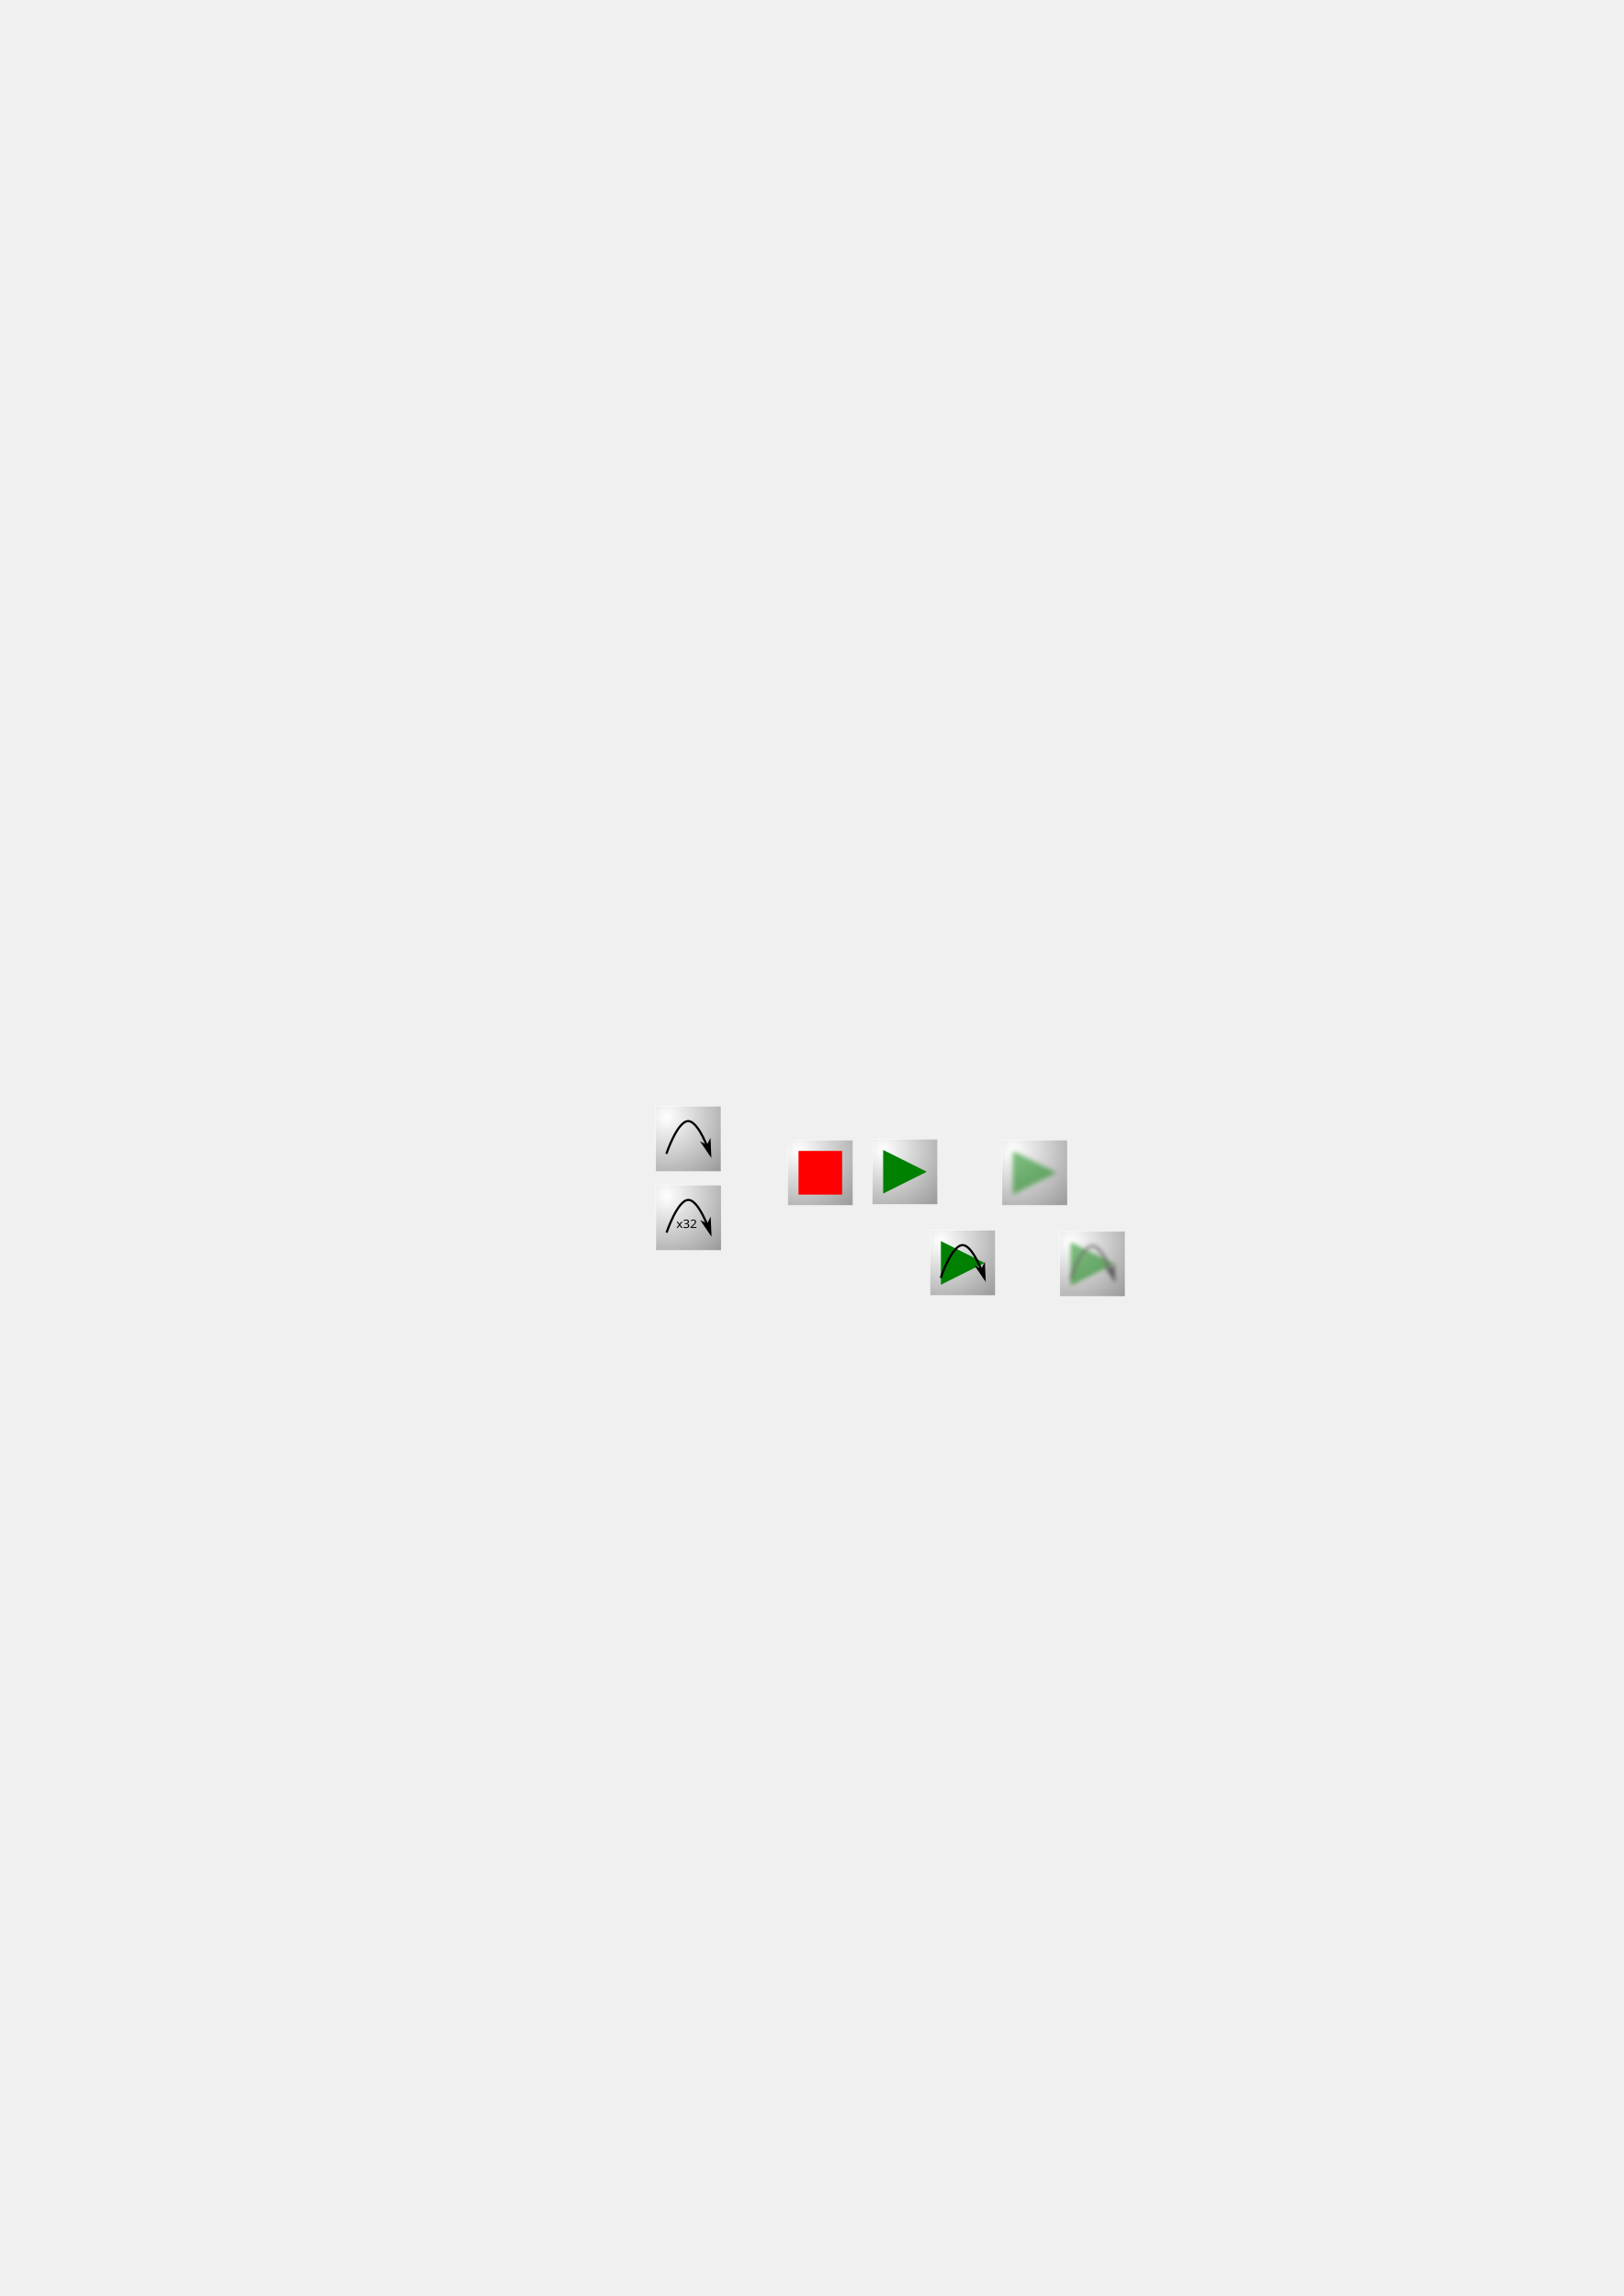
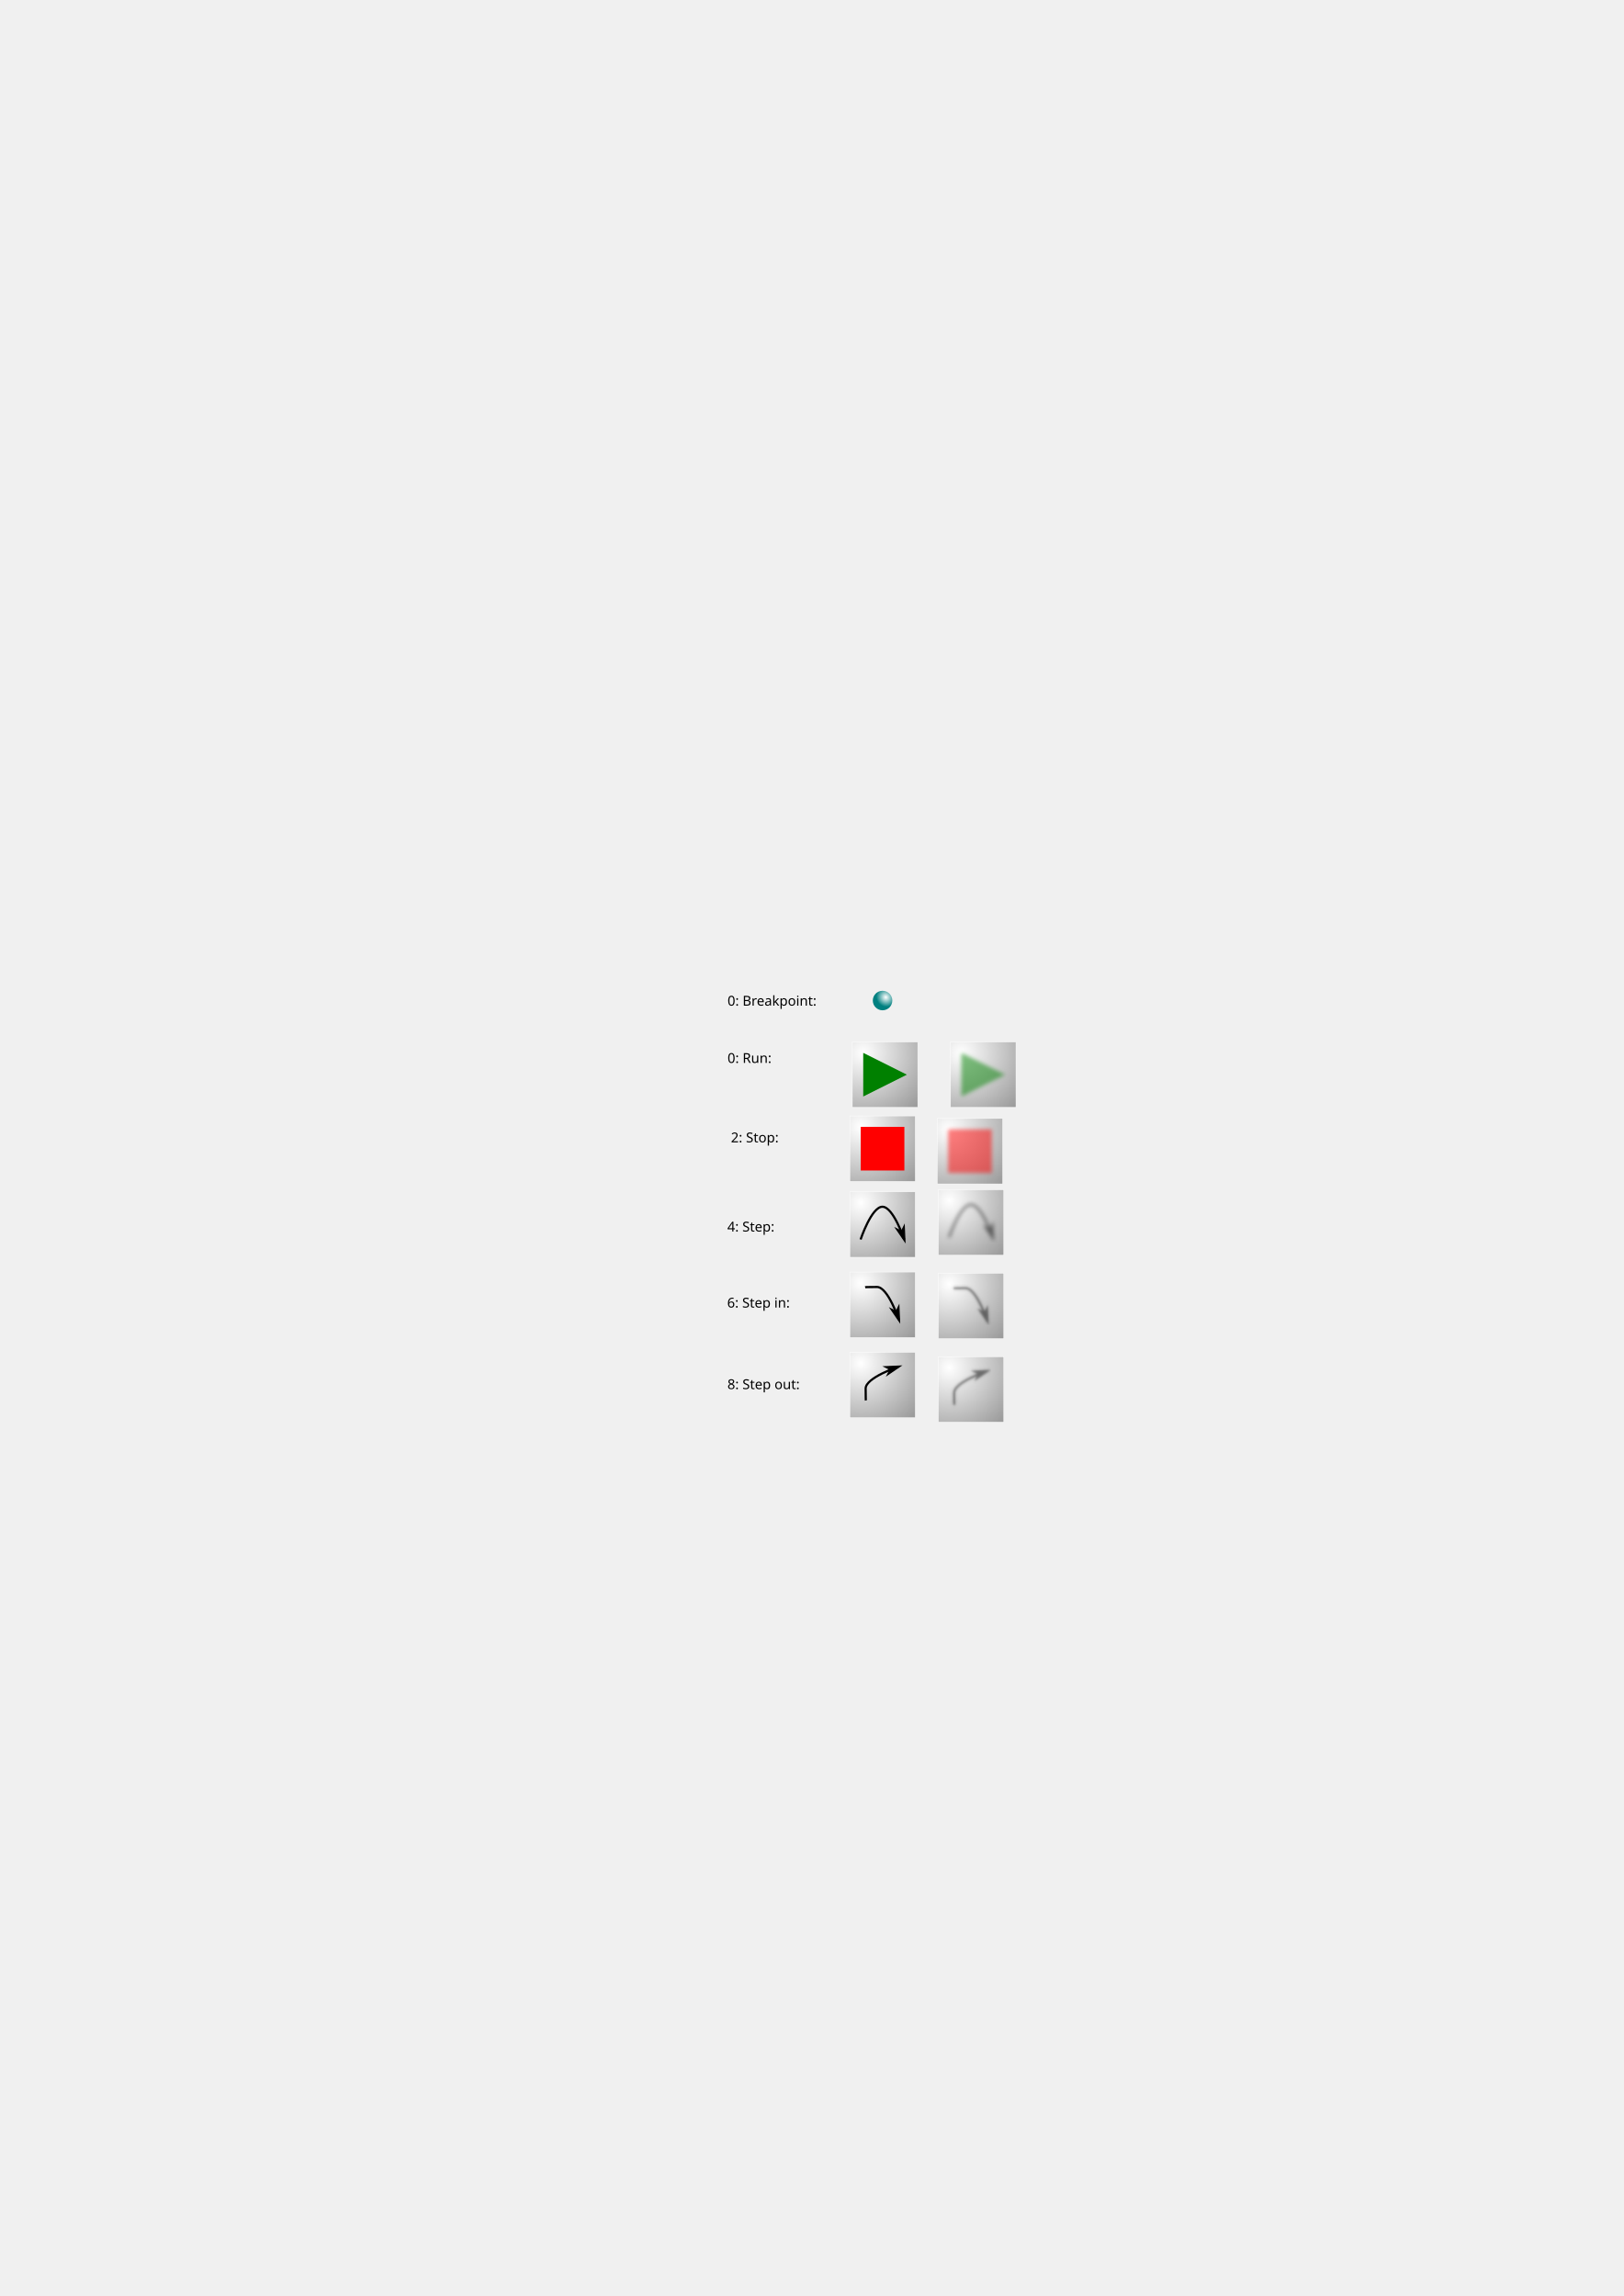
<svg xmlns="http://www.w3.org/2000/svg" xmlns:xlink="http://www.w3.org/1999/xlink" width="210mm" height="297mm" viewBox="0 0 744.094 1052.362" id="svg2" version="1.1">
  <defs id="defs4">
+     <linearGradient id="linearGradient4214">
+       <stop id="stop4218" offset="0" style="stop-color:#ffffff;stop-opacity:1" />
+       <stop id="stop4216" offset="1" style="stop-color:#008080;stop-opacity:1;" />
+     </linearGradient>
    <linearGradient id="linearGradient4592">
      <stop style="stop-color:#ffffff;stop-opacity:1" offset="0" id="stop4594" />
      <stop style="stop-color:#999999;stop-opacity:1" offset="1" id="stop4596" />
    </linearGradient>
    <marker orient="auto" refY="0.0" refX="0.0" id="Arrow1Mend" style="overflow:visible;">
      <path id="path4159" d="M 0.0,0.0 L 5.0,-5.0 L -12.5,0.0 L 5.0,5.0 L 0.0,0.0 z " style="fill-rule:evenodd;stroke:#000000;stroke-width:1pt;stroke-opacity:1;fill:#000000;fill-opacity:1" transform="scale(0.4) rotate(180) translate(10,0)" />
    </marker>
    <marker orient="auto" refY="0" refX="0" id="Arrow1Mend-8" style="overflow:visible">
      <path id="path4159-0" d="M 0,0 5,-5 -12.5,0 5,5 0,0 Z" style="fill:#000000;fill-opacity:1;fill-rule:evenodd;stroke:#000000;stroke-width:1pt;stroke-opacity:1" transform="matrix(-0.4,0,0,-0.4,-4,0)" />
    </marker>
    <radialGradient xlink:href="#linearGradient4592" id="radialGradient4598" cx="365" cy="537.362" fx="365" fy="537.362" r="15.1" gradientUnits="userSpaceOnUse" gradientTransform="matrix(-3.5863991e-6,2.317882,-2.317884,-3.5864021e-6,1550.985,-334.0053)" />
-     <radialGradient xlink:href="#linearGradient4592" id="radialGradient4598-4" cx="365" cy="537.362" fx="365" fy="537.362" r="15.1" gradientUnits="userSpaceOnUse" gradientTransform="matrix(-3.5863991e-6,2.317882,-2.317884,-3.5864021e-6,1551.071,-297.8868)" />
    <radialGradient xlink:href="#linearGradient4592" id="radialGradient4598-2" cx="365" cy="537.362" fx="365" fy="537.362" r="15.1" gradientUnits="userSpaceOnUse" gradientTransform="matrix(-3.5863991e-6,2.317882,-2.317884,-3.5864021e-6,1611.479,-318.4934)" />
    <radialGradient xlink:href="#linearGradient4592" id="radialGradient4598-48" cx="365" cy="537.362" fx="365" fy="537.362" r="15.1" gradientUnits="userSpaceOnUse" gradientTransform="matrix(-3.5863991e-6,2.317882,-2.317884,-3.5864021e-6,1650.264,-318.949)" />
-     <radialGradient xlink:href="#linearGradient4592" id="radialGradient4598-48-2" cx="365" cy="537.362" fx="365" fy="537.362" r="15.1" gradientUnits="userSpaceOnUse" gradientTransform="matrix(-3.5863991e-6,2.317882,-2.317884,-3.5864021e-6,1676.728,-277.1719)" />
    <marker orient="auto" refY="0" refX="0" id="Arrow1Mend-87" style="overflow:visible">
      <path id="path4159-1" d="M 0,0 5,-5 -12.5,0 5,5 0,0 Z" style="fill:#000000;fill-opacity:1;fill-rule:evenodd;stroke:#000000;stroke-width:1pt;stroke-opacity:1" transform="matrix(-0.4,0,0,-0.4,-4,0)" />
    </marker>
    <marker orient="auto" refY="0" refX="0" id="Arrow1Mend-87-6" style="overflow:visible">
      <path id="path4159-1-5" d="M 0,0 5,-5 -12.5,0 5,5 0,0 Z" style="fill:#000000;fill-opacity:1;fill-rule:evenodd;stroke:#000000;stroke-width:1pt;stroke-opacity:1" transform="matrix(-0.4,0,0,-0.4,-4,0)" />
    </marker>
-     <radialGradient xlink:href="#linearGradient4592" id="radialGradient4598-48-2-9" cx="365" cy="537.362" fx="365" fy="537.362" r="15.1" gradientUnits="userSpaceOnUse" gradientTransform="matrix(-3.5863991e-6,2.317882,-2.317884,-3.5864021e-6,1736.175,-276.739)" />
-     <radialGradient xlink:href="#linearGradient4592" id="radialGradient4598-48-7" cx="365" cy="537.362" fx="365" fy="537.362" r="15.1" gradientUnits="userSpaceOnUse" gradientTransform="matrix(-3.5863991e-6,2.317882,-2.317884,-3.5864021e-6,1709.711,-318.5161)" />
-     <filter style="color-interpolation-filters:sRGB" id="filter4280" x="-0.12" width="1.24" y="-0.12" height="1.24">
-       <feGaussianBlur stdDeviation="1.002" id="feGaussianBlur4282" />
+     <radialGradient xlink:href="#linearGradient4214" id="radialGradient4220" cx="380" cy="592.362" fx="380" fy="592.362" r="7.6" gradientUnits="userSpaceOnUse" gradientTransform="matrix(-0.6578901,0.657895,-0.7071094,-0.7071041,1048.863,751.2238)" />
+     <radialGradient xlink:href="#linearGradient4592" id="radialGradient4598-2-1" cx="365" cy="537.362" fx="365" fy="537.362" r="15.1" gradientUnits="userSpaceOnUse" gradientTransform="matrix(-3.5863991e-6,2.317882,-2.317884,-3.5864021e-6,1797.189,-228.9371)" />
+     <filter style="color-interpolation-filters:sRGB" id="filter4316" x="-0.12" width="1.24" y="-0.12" height="1.24">
+       <feGaussianBlur stdDeviation="1" id="feGaussianBlur4318" />
    </filter>
-     <filter style="color-interpolation-filters:sRGB" id="filter4296" x="-0.127" width="1.254" y="-0.127" height="1.254">
-       <feGaussianBlur stdDeviation="1.06" id="feGaussianBlur4298" />
+     <marker orient="auto" refY="0" refX="0" id="Arrow1Mend-6" style="overflow:visible">
+       <path id="path4159-2" d="M 0,0 5,-5 -12.5,0 5,5 0,0 Z" style="fill:#000000;fill-opacity:1;fill-rule:evenodd;stroke:#000000;stroke-width:1pt;stroke-opacity:1" transform="matrix(-0.4,0,0,-0.4,-4,0)" />
+     </marker>
+     <radialGradient xlink:href="#linearGradient4592" id="radialGradient4598-0" cx="365" cy="537.362" fx="365" fy="537.362" r="15.1" gradientUnits="userSpaceOnUse" gradientTransform="matrix(-3.5863991e-6,2.317882,-2.317884,-3.5864021e-6,1539.6,-262.2722)" />
+     <marker orient="auto" refY="0" refX="0" id="Arrow1Mend-9" style="overflow:visible">
+       <path id="path4159-3" d="M 0,0 5,-5 -12.5,0 5,5 0,0 Z" style="fill:#000000;fill-opacity:1;fill-rule:evenodd;stroke:#000000;stroke-width:1pt;stroke-opacity:1" transform="matrix(-0.4,0,0,-0.4,-4,0)" />
+     </marker>
+     <filter style="color-interpolation-filters:sRGB" id="filter4553" x="-0.105" width="1.21" y="-0.14" height="1.28">
+       <feGaussianBlur stdDeviation="0.875" id="feGaussianBlur4555" />
+     </filter>
+     <radialGradient xlink:href="#linearGradient4592" id="radialGradient4598-4" cx="365" cy="537.362" fx="365" fy="537.362" r="15.1" gradientUnits="userSpaceOnUse" gradientTransform="matrix(-3.5863991e-6,2.317882,-2.317884,-3.5864021e-6,1638.526,-227.9271)" />
+     <marker orient="auto" refY="0" refX="0" id="Arrow1Mend-3" style="overflow:visible">
+       <path id="path4159-5" d="M 0,0 5,-5 -12.5,0 5,5 0,0 Z" style="fill:#000000;fill-opacity:1;fill-rule:evenodd;stroke:#000000;stroke-width:1pt;stroke-opacity:1" transform="matrix(-0.4,0,0,-0.4,-4,0)" />
+     </marker>
+     <marker orient="auto" refY="0" refX="0" id="Arrow1Mend-3-8" style="overflow:visible">
+       <path id="path4159-5-3" d="M 0,0 5,-5 -12.5,0 5,5 0,0 Z" style="fill:#000000;fill-opacity:1;fill-rule:evenodd;stroke:#000000;stroke-width:1pt;stroke-opacity:1" transform="matrix(-0.4,0,0,-0.4,-4,0)" />
+     </marker>
+     <radialGradient xlink:href="#linearGradient4592" id="radialGradient4598-4-2" cx="365" cy="537.362" fx="365" fy="537.362" r="15.1" gradientUnits="userSpaceOnUse" gradientTransform="matrix(-3.5863991e-6,2.317882,-2.317884,-3.5864021e-6,1723.526,-227.9271)" />
+     <marker orient="auto" refY="0" refX="0" id="Arrow1Mend-3-7" style="overflow:visible">
+       <path id="path4159-5-1" d="M 0,0 5,-5 -12.5,0 5,5 0,0 Z" style="fill:#000000;fill-opacity:1;fill-rule:evenodd;stroke:#000000;stroke-width:1pt;stroke-opacity:1" transform="matrix(-0.4,0,0,-0.4,-4,0)" />
+     </marker>
+     <filter style="color-interpolation-filters:sRGB" id="filter5412" x="-0.118" width="1.236" y="-0.122" height="1.244">
+       <feGaussianBlur stdDeviation="0.761" id="feGaussianBlur5414" />
+     </filter>
+     <radialGradient xlink:href="#linearGradient4592" id="radialGradient4598-4-2-8" cx="365" cy="537.362" fx="365" fy="537.362" r="15.1" gradientUnits="userSpaceOnUse" gradientTransform="matrix(-3.5863991e-6,2.317882,-2.317884,-3.5864021e-6,1678.526,-192.9271)" />
+     <marker orient="auto" refY="0" refX="0" id="Arrow1Mend-3-7-0" style="overflow:visible">
+       <path id="path4159-5-1-8" d="M 0,0 5,-5 -12.5,0 5,5 0,0 Z" style="fill:#000000;fill-opacity:1;fill-rule:evenodd;stroke:#000000;stroke-width:1pt;stroke-opacity:1" transform="matrix(-0.4,0,0,-0.4,-4,0)" />
+     </marker>
+     <filter style="color-interpolation-filters:sRGB" id="filter5412-4" x="-0.118" width="1.236" y="-0.122" height="1.244">
+       <feGaussianBlur stdDeviation="0.761" id="feGaussianBlur5414-8" />
+     </filter>
+     <radialGradient xlink:href="#linearGradient4592" id="radialGradient4598-4-8" cx="365" cy="537.362" fx="365" fy="537.362" r="15.1" gradientUnits="userSpaceOnUse" gradientTransform="matrix(-3.5863991e-6,2.317882,-2.317884,-3.5864021e-6,1593.526,-192.9271)" />
+     <marker orient="auto" refY="0" refX="0" id="Arrow1Mend-3-5" style="overflow:visible">
+       <path id="path4159-5-8" d="M 0,0 5,-5 -12.5,0 5,5 0,0 Z" style="fill:#000000;fill-opacity:1;fill-rule:evenodd;stroke:#000000;stroke-width:1pt;stroke-opacity:1" transform="matrix(-0.4,0,0,-0.4,-4,0)" />
+     </marker>
+     <radialGradient xlink:href="#linearGradient4592" id="radialGradient4598-48-6" cx="365" cy="537.362" fx="365" fy="537.362" r="15.1" gradientUnits="userSpaceOnUse" gradientTransform="matrix(-3.5863991e-6,2.317882,-2.317884,-3.5864021e-6,1686.136,-363.4514)" />
+     <filter style="color-interpolation-filters:sRGB" id="filter5703" x="-0.12" width="1.24" y="-0.12" height="1.24">
+       <feGaussianBlur stdDeviation="1" id="feGaussianBlur5705" />
    </filter>
  </defs>
  <g id="layer1">
-     <rect style="opacity:1;fill:url(#radialGradient4598);fill-opacity:1;stroke:#ffffff;stroke-width:0.2;stroke-miterlimit:4;stroke-dasharray:none;stroke-opacity:1" id="rect4590" width="30" height="30" x="300.441" y="507.02" />
-     <rect style="opacity:1;fill:url(#radialGradient4598-4);fill-opacity:1;stroke:#ffffff;stroke-width:0.2;stroke-miterlimit:4;stroke-dasharray:none;stroke-opacity:1" id="rect4590-7" width="30" height="30" x="300.527" y="543.138" />
-     <rect style="opacity:1;fill:url(#radialGradient4598-2);fill-opacity:1;stroke:#ffffff;stroke-width:0.2;stroke-miterlimit:4;stroke-dasharray:none;stroke-opacity:1" id="rect4590-8" width="30" height="30" x="360.934" y="522.532" />
-     <rect style="opacity:1;fill:url(#radialGradient4598-48);fill-opacity:1;stroke:#ffffff;stroke-width:0.2;stroke-miterlimit:4;stroke-dasharray:none;stroke-opacity:1" id="rect4590-6" width="30" height="30" x="399.72" y="522.076" />
-     <path style="fill:none;fill-rule:evenodd;stroke:#000000;stroke-width:1px;stroke-linecap:butt;stroke-linejoin:miter;stroke-opacity:1;marker-end:url(#Arrow1Mend)" d="m 305.376,528.864 c 0,0 5,-15 10,-15 5,0 10,15 10,15" id="path3344" />
-     <g id="g4600" transform="translate(-64.53807,57.62017)">
-       <path id="path3344-6" d="m 370,507.362 c 0,0 5,-15 10,-15 5,0 10,15 10,15" style="fill:none;fill-rule:evenodd;stroke:#000000;stroke-width:1px;stroke-linecap:butt;stroke-linejoin:miter;stroke-opacity:1;marker-end:url(#Arrow1Mend-8)" />
-       <text transform="scale(1.033874,0.9672355)" id="text4539" y="522.323" x="362.196" style="font-style:normal;font-weight:normal;font-size:5.5px;line-height:125%;font-family:sans-serif;letter-spacing:0px;word-spacing:0px;fill:#000000;fill-opacity:1;stroke:none;stroke-width:1px;stroke-linecap:butt;stroke-linejoin:miter;stroke-opacity:1" xml:space="preserve">
-         <tspan y="522.323" x="362.196" id="tspan4541">x32</tspan>
-       </text>
+     <g id="g4399" transform="translate(89.00812,39.24539)">
+       <rect y="507.02" x="300.441" height="30" width="30" id="rect4590" style="opacity:1;fill:url(#radialGradient4598);fill-opacity:1;stroke:#ffffff;stroke-width:0.2;stroke-miterlimit:4;stroke-dasharray:none;stroke-opacity:1" />
+       <path id="path3344" d="m 305.376,528.864 c 0,0 5,-15 10,-15 5,0 10,15 10,15" style="fill:none;fill-rule:evenodd;stroke:#000000;stroke-width:1px;stroke-linecap:butt;stroke-linejoin:miter;stroke-opacity:1;marker-end:url(#Arrow1Mend)" />
    </g>
-     <rect style="opacity:1;fill:#ff0000;fill-opacity:1;stroke:none;stroke-width:0.2;stroke-miterlimit:4;stroke-dasharray:none" id="rect4545" width="20" height="20" x="365.934" y="527.532" />
-     <path style="fill:#008000;fill-rule:evenodd;stroke:none;stroke-width:1px;stroke-linecap:butt;stroke-linejoin:miter;stroke-opacity:1" d="m 404.72,527.076 20,10 -20,10 z" id="path4547" />
-     <rect style="opacity:1;fill:url(#radialGradient4598-48-2);fill-opacity:1;stroke:#ffffff;stroke-width:0.2;stroke-miterlimit:4;stroke-dasharray:none;stroke-opacity:1" id="rect4590-6-5" width="30" height="30" x="426.184" y="563.853" />
-     <path style="fill:#008000;fill-rule:evenodd;stroke:none;stroke-width:1px;stroke-linecap:butt;stroke-linejoin:miter;stroke-opacity:1" d="m 431.184,568.853 20,10 -20,10 z" id="path4547-0" />
-     <path style="fill:none;fill-rule:evenodd;stroke:#000000;stroke-width:1px;stroke-linecap:butt;stroke-linejoin:miter;stroke-opacity:1;marker-end:url(#Arrow1Mend-87)" d="m 431.119,585.697 c 0,0 5,-15 10,-15 5,0 10,15 10,15" id="path3344-3" />
-     <rect style="opacity:1;fill:url(#radialGradient4598-48-7);fill-opacity:1;stroke:#ffffff;stroke-width:0.2;stroke-miterlimit:4;stroke-dasharray:none;stroke-opacity:1" id="rect4590-6-2" width="30" height="30" x="459.166" y="522.509" />
-     <path style="fill:#008000;fill-rule:evenodd;stroke:none;stroke-width:1px;stroke-linecap:butt;stroke-linejoin:miter;stroke-opacity:1;filter:url(#filter4296);opacity:0.5" d="m 464.166,527.509 20,10 -20,10 z" id="path4547-6" />
-     <rect style="opacity:1;fill:url(#radialGradient4598-48-2-9);fill-opacity:1;stroke:#ffffff;stroke-width:0.2;stroke-miterlimit:4;stroke-dasharray:none;stroke-opacity:1" id="rect4590-6-5-9" width="30" height="30" x="485.631" y="564.286" />
-     <g id="g3424" style="filter:url(#filter4280);opacity:0.5">
-       <path id="path4547-0-8" d="m 490.631,569.286 20,10 -20,10 z" style="fill:#008000;fill-rule:evenodd;stroke:none;stroke-width:1px;stroke-linecap:butt;stroke-linejoin:miter;stroke-opacity:1" />
-       <path id="path3344-3-3" d="m 490.566,586.13 c 0,0 5,-15 10,-15 5,0 10,15 10,15" style="fill:none;fill-rule:evenodd;stroke:#000000;stroke-width:1px;stroke-linecap:butt;stroke-linejoin:miter;stroke-opacity:1;marker-end:url(#Arrow1Mend-87-6)" />
+     <g id="g4276" transform="translate(28.51447,-11.04083)">
+       <rect y="522.532" x="360.934" height="30" width="30" id="rect4590-8" style="opacity:1;fill:url(#radialGradient4598-2);fill-opacity:1;stroke:#ffffff;stroke-width:0.2;stroke-miterlimit:4;stroke-dasharray:none;stroke-opacity:1" />
+       <rect y="527.532" x="365.934" height="20" width="20" id="rect4545" style="opacity:1;fill:#ff0000;fill-opacity:1;stroke:none;stroke-width:0.2;stroke-miterlimit:4;stroke-dasharray:none" />
+     </g>
+     <g id="g4272" transform="translate(-9.128163,-44.50242)">
+       <rect y="522.076" x="399.72" height="30" width="30" id="rect4590-6" style="opacity:1;fill:url(#radialGradient4598-48);fill-opacity:1;stroke:#ffffff;stroke-width:0.2;stroke-miterlimit:4;stroke-dasharray:none;stroke-opacity:1" />
+       <path id="path4547" d="m 404.72,527.076 20,10 -20,10 z" style="fill:#008000;fill-rule:evenodd;stroke:none;stroke-width:1px;stroke-linecap:butt;stroke-linejoin:miter;stroke-opacity:1" />
+     </g>
+     <g id="g4258" transform="matrix(0.595939,0,0,0.595939,179.4817,110.0509)">
+       <g id="g4262">
+         <rect style="opacity:1;fill:#f0f0f0;fill-opacity:1;stroke:none;stroke-width:0.2;stroke-miterlimit:4;stroke-dasharray:none;stroke-opacity:1" id="rect4256" width="25" height="25" x="365" y="572.362" />
+         <circle style="opacity:1;fill:url(#radialGradient4220);fill-opacity:1;stroke:none;stroke-width:0.2;stroke-miterlimit:4;stroke-dasharray:none;stroke-opacity:1" id="path4212" cx="377.5" cy="584.862" r="7.5" />
+       </g>
+     </g>
+     <g id="g4320" transform="translate(-117.148,-99.45402)">
+       <rect y="612.088" x="546.645" height="30" width="30" id="rect4590-8-6" style="opacity:1;fill:url(#radialGradient4598-2-1);fill-opacity:1;stroke:#ffffff;stroke-width:0.2;stroke-miterlimit:4;stroke-dasharray:none;stroke-opacity:1" />
+       <rect y="617.088" x="551.645" height="20" width="20" id="rect4545-2" style="opacity:0.5;fill:#ff0000;fill-opacity:1;stroke:none;stroke-width:0.2;stroke-miterlimit:4;stroke-dasharray:none;filter:url(#filter4316)" />
+     </g>
+     <g id="g4569" transform="translate(140.946,-33.45349)">
+       <rect y="578.753" x="289.056" height="30" width="30" id="rect4590-2" style="opacity:1;fill:url(#radialGradient4598-0);fill-opacity:1;stroke:#ffffff;stroke-width:0.2;stroke-miterlimit:4;stroke-dasharray:none;stroke-opacity:1" />
+       <path id="path3344-4" d="m 293.991,600.597 c 0,0 5,-15 10,-15 5,0 10,15 10,15" style="opacity:0.5;fill:none;fill-rule:evenodd;stroke:#000000;stroke-width:1px;stroke-linecap:butt;stroke-linejoin:miter;stroke-opacity:1;marker-end:url(#Arrow1Mend-9);filter:url(#filter4553)" />
+     </g>
+     <g id="g5262" transform="translate(1.467017,-30.0586)">
+       <rect y="613.098" x="387.982" height="30" width="30" id="rect4590-7" style="opacity:1;fill:url(#radialGradient4598-4);fill-opacity:1;stroke:#ffffff;stroke-width:0.2;stroke-miterlimit:4;stroke-dasharray:none;stroke-opacity:1" />
+       <path id="path3344-43" d="m 395.006,620.042 c 0,0 0.454,-0.1 5.454,-0.1 5,0 10,15 10,15" style="fill:none;fill-rule:evenodd;stroke:#000000;stroke-width:1px;stroke-linecap:butt;stroke-linejoin:miter;stroke-opacity:1;marker-end:url(#Arrow1Mend-3)" />
+     </g>
+     <g id="g5428" transform="translate(-42.97969,-29.53134)">
+       <rect y="613.098" x="472.982" height="30" width="30" id="rect4590-7-0" style="opacity:1;fill:url(#radialGradient4598-4-2);fill-opacity:1;stroke:#ffffff;stroke-width:0.2;stroke-miterlimit:4;stroke-dasharray:none;stroke-opacity:1" />
+       <path id="path3344-43-8" d="m 480.006,620.042 c 0,0 0.454,-0.1 5.454,-0.1 5,0 10,15 10,15" style="opacity:0.5;fill:none;fill-rule:evenodd;stroke:#000000;stroke-width:1px;stroke-linecap:butt;stroke-linejoin:miter;stroke-opacity:1;marker-end:url(#Arrow1Mend-3-7);filter:url(#filter5412)" />
+     </g>
+     <g id="g5623" transform="translate(46.46702,-28.28427)">
+       <rect y="648.098" x="342.982" height="30" width="30" id="rect4590-7-06" style="opacity:1;fill:url(#radialGradient4598-4-8);fill-opacity:1;stroke:#ffffff;stroke-width:0.2;stroke-miterlimit:4;stroke-dasharray:none;stroke-opacity:1" />
+       <path id="path3344-43-0" d="m 350.334,670.169 c 0,0 -0.1,-0.454 -0.1,-5.454 0,-5 15,-10 15,-10" style="fill:none;fill-rule:evenodd;stroke:#000000;stroke-width:1px;stroke-linecap:butt;stroke-linejoin:miter;stroke-opacity:1;marker-end:url(#Arrow1Mend-3-5)" />
+     </g>
+     <g id="g5613" transform="translate(2.020305,-26.26398)">
+       <rect y="648.098" x="427.982" height="30" width="30" id="rect4590-7-0-4" style="opacity:1;fill:url(#radialGradient4598-4-2-8);fill-opacity:1;stroke:#ffffff;stroke-width:0.2;stroke-miterlimit:4;stroke-dasharray:none;stroke-opacity:1" />
+       <path transform="matrix(0,-1,1,0,-219.7086,1105.176)" id="path3344-43-8-1" d="m 435.006,655.042 c 0,0 0.454,-0.1 5.454,-0.1 5,0 10,15 10,15" style="opacity:0.5;fill:none;fill-rule:evenodd;stroke:#000000;stroke-width:1px;stroke-linecap:butt;stroke-linejoin:miter;stroke-opacity:1;marker-end:url(#Arrow1Mend-3-7-0);filter:url(#filter5412-4)" />
+     </g>
+     <text xml:space="preserve" style="font-style:normal;font-weight:normal;font-size:6.25px;line-height:125%;font-family:sans-serif;letter-spacing:0px;word-spacing:0px;fill:#000000;fill-opacity:1;stroke:none;stroke-width:1px;stroke-linecap:butt;stroke-linejoin:miter;stroke-opacity:1" x="333.402" y="460.918" id="text5627">
+       <tspan id="tspan5629" x="333.402" y="460.918">0: Breakpoint:</tspan>
+     </text>
+     <text xml:space="preserve" style="font-style:normal;font-weight:normal;font-size:6.25px;line-height:125%;font-family:sans-serif;letter-spacing:0px;word-spacing:0px;fill:#000000;fill-opacity:1;stroke:none;stroke-width:1px;stroke-linecap:butt;stroke-linejoin:miter;stroke-opacity:1" x="333.402" y="487.182" id="text5631">
+       <tspan id="tspan5633" x="333.402" y="487.182">0: Run:</tspan>
+     </text>
+     <text xml:space="preserve" style="font-style:normal;font-weight:normal;font-size:6.25px;line-height:125%;font-family:sans-serif;letter-spacing:0px;word-spacing:0px;fill:#000000;fill-opacity:1;stroke:none;stroke-width:1px;stroke-linecap:butt;stroke-linejoin:miter;stroke-opacity:1" x="334.972" y="523.588" id="text5635">
+       <tspan x="334.972" y="523.588" id="tspan5639">2: Stop:</tspan>
+     </text>
+     <text xml:space="preserve" style="font-style:normal;font-weight:normal;font-size:6.25px;line-height:125%;font-family:sans-serif;letter-spacing:0px;word-spacing:0px;fill:#000000;fill-opacity:1;stroke:none;stroke-width:1px;stroke-linecap:butt;stroke-linejoin:miter;stroke-opacity:1" x="333.311" y="564.459" id="text5643">
+       <tspan x="333.311" y="564.459" id="tspan5647">4: Step:</tspan>
+     </text>
+     <text xml:space="preserve" style="font-style:normal;font-weight:normal;font-size:6.25px;line-height:125%;font-family:sans-serif;letter-spacing:0px;word-spacing:0px;fill:#000000;fill-opacity:1;stroke:none;stroke-width:1px;stroke-linecap:butt;stroke-linejoin:miter;stroke-opacity:1" x="333.25" y="599.309" id="text5651">
+       <tspan x="333.25" y="599.309" id="tspan5655">6: Step in:</tspan>
+     </text>
+     <text xml:space="preserve" style="font-style:normal;font-weight:normal;font-size:6.25px;line-height:125%;font-family:sans-serif;letter-spacing:0px;word-spacing:0px;fill:#000000;fill-opacity:1;stroke:none;stroke-width:1px;stroke-linecap:butt;stroke-linejoin:miter;stroke-opacity:1" x="333.35" y="636.684" id="text5659">
+       <tspan id="tspan5661" x="333.35" y="636.684">8: Step out:</tspan>
+     </text>
+     <g id="g5707">
+       <rect y="477.574" x="435.591" height="30" width="30" id="rect4590-6-5" style="opacity:1;fill:url(#radialGradient4598-48-6);fill-opacity:1;stroke:#ffffff;stroke-width:0.2;stroke-miterlimit:4;stroke-dasharray:none;stroke-opacity:1" />
+       <path id="path4547-6" d="m 440.591,482.574 20,10 -20,10 z" style="fill:#008000;fill-rule:evenodd;stroke:none;stroke-width:1px;stroke-linecap:butt;stroke-linejoin:miter;stroke-opacity:1;filter:url(#filter5703);opacity:0.5" />
    </g>
  </g>
</svg>
